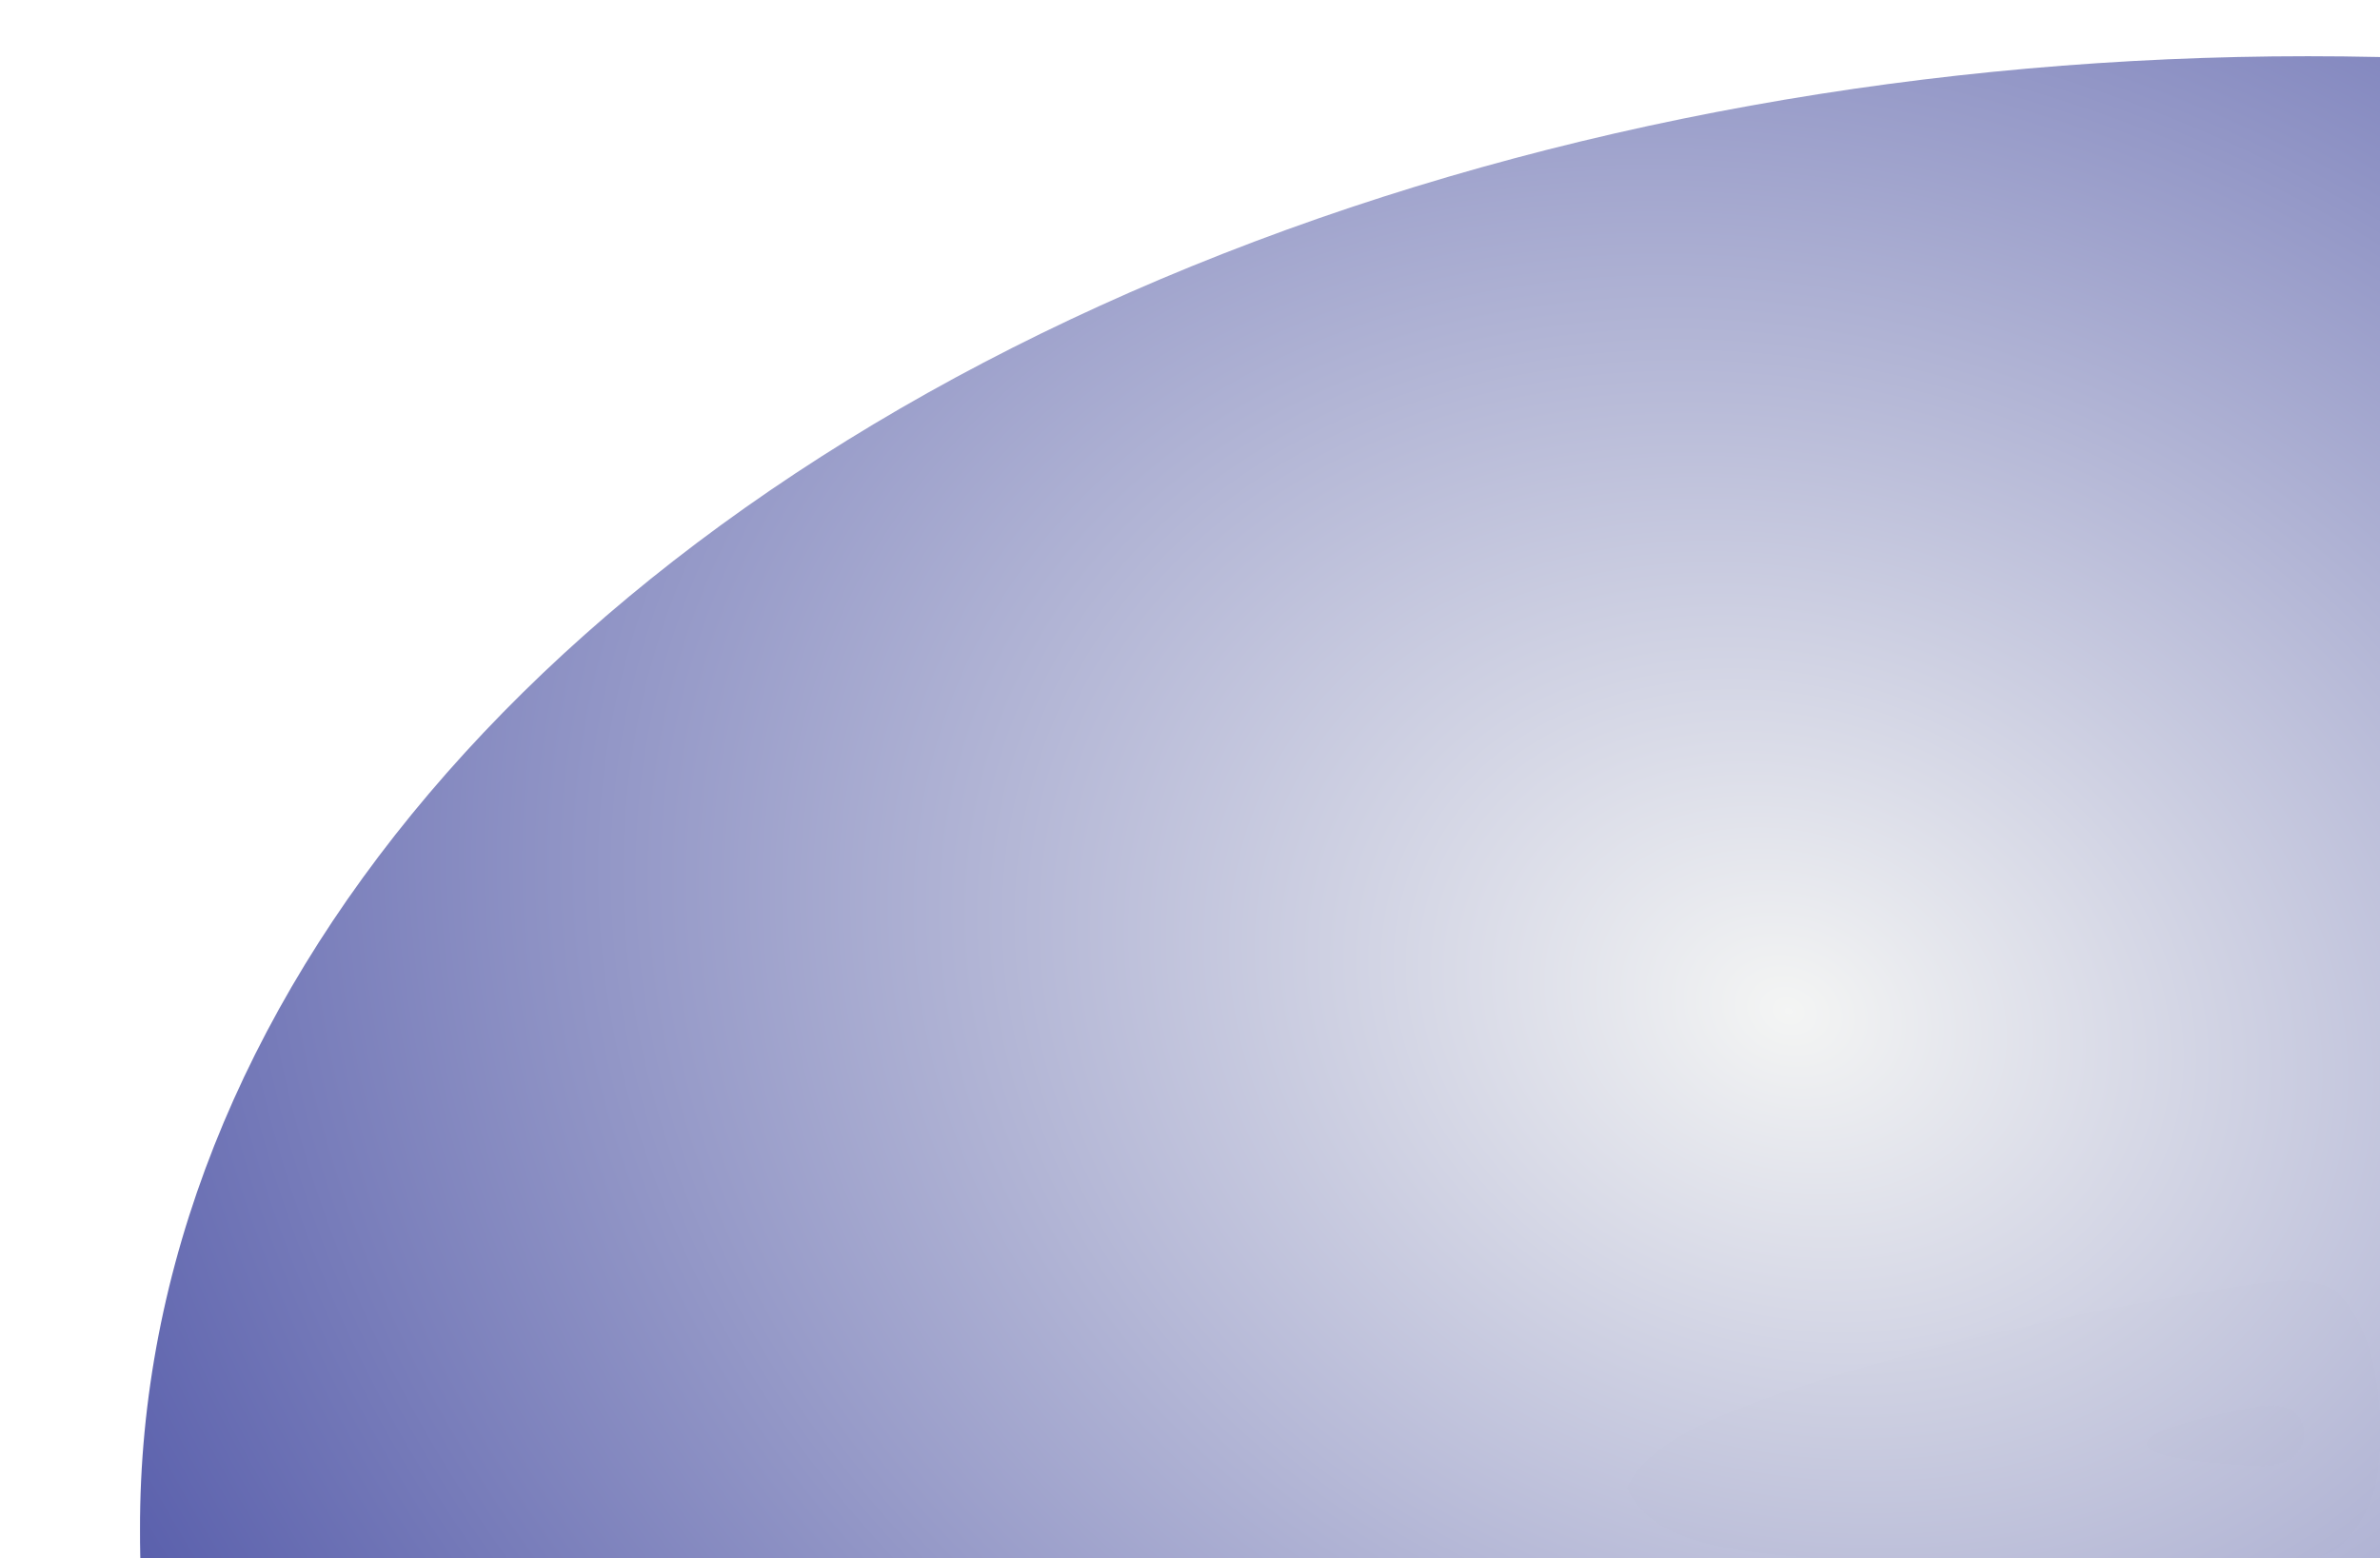
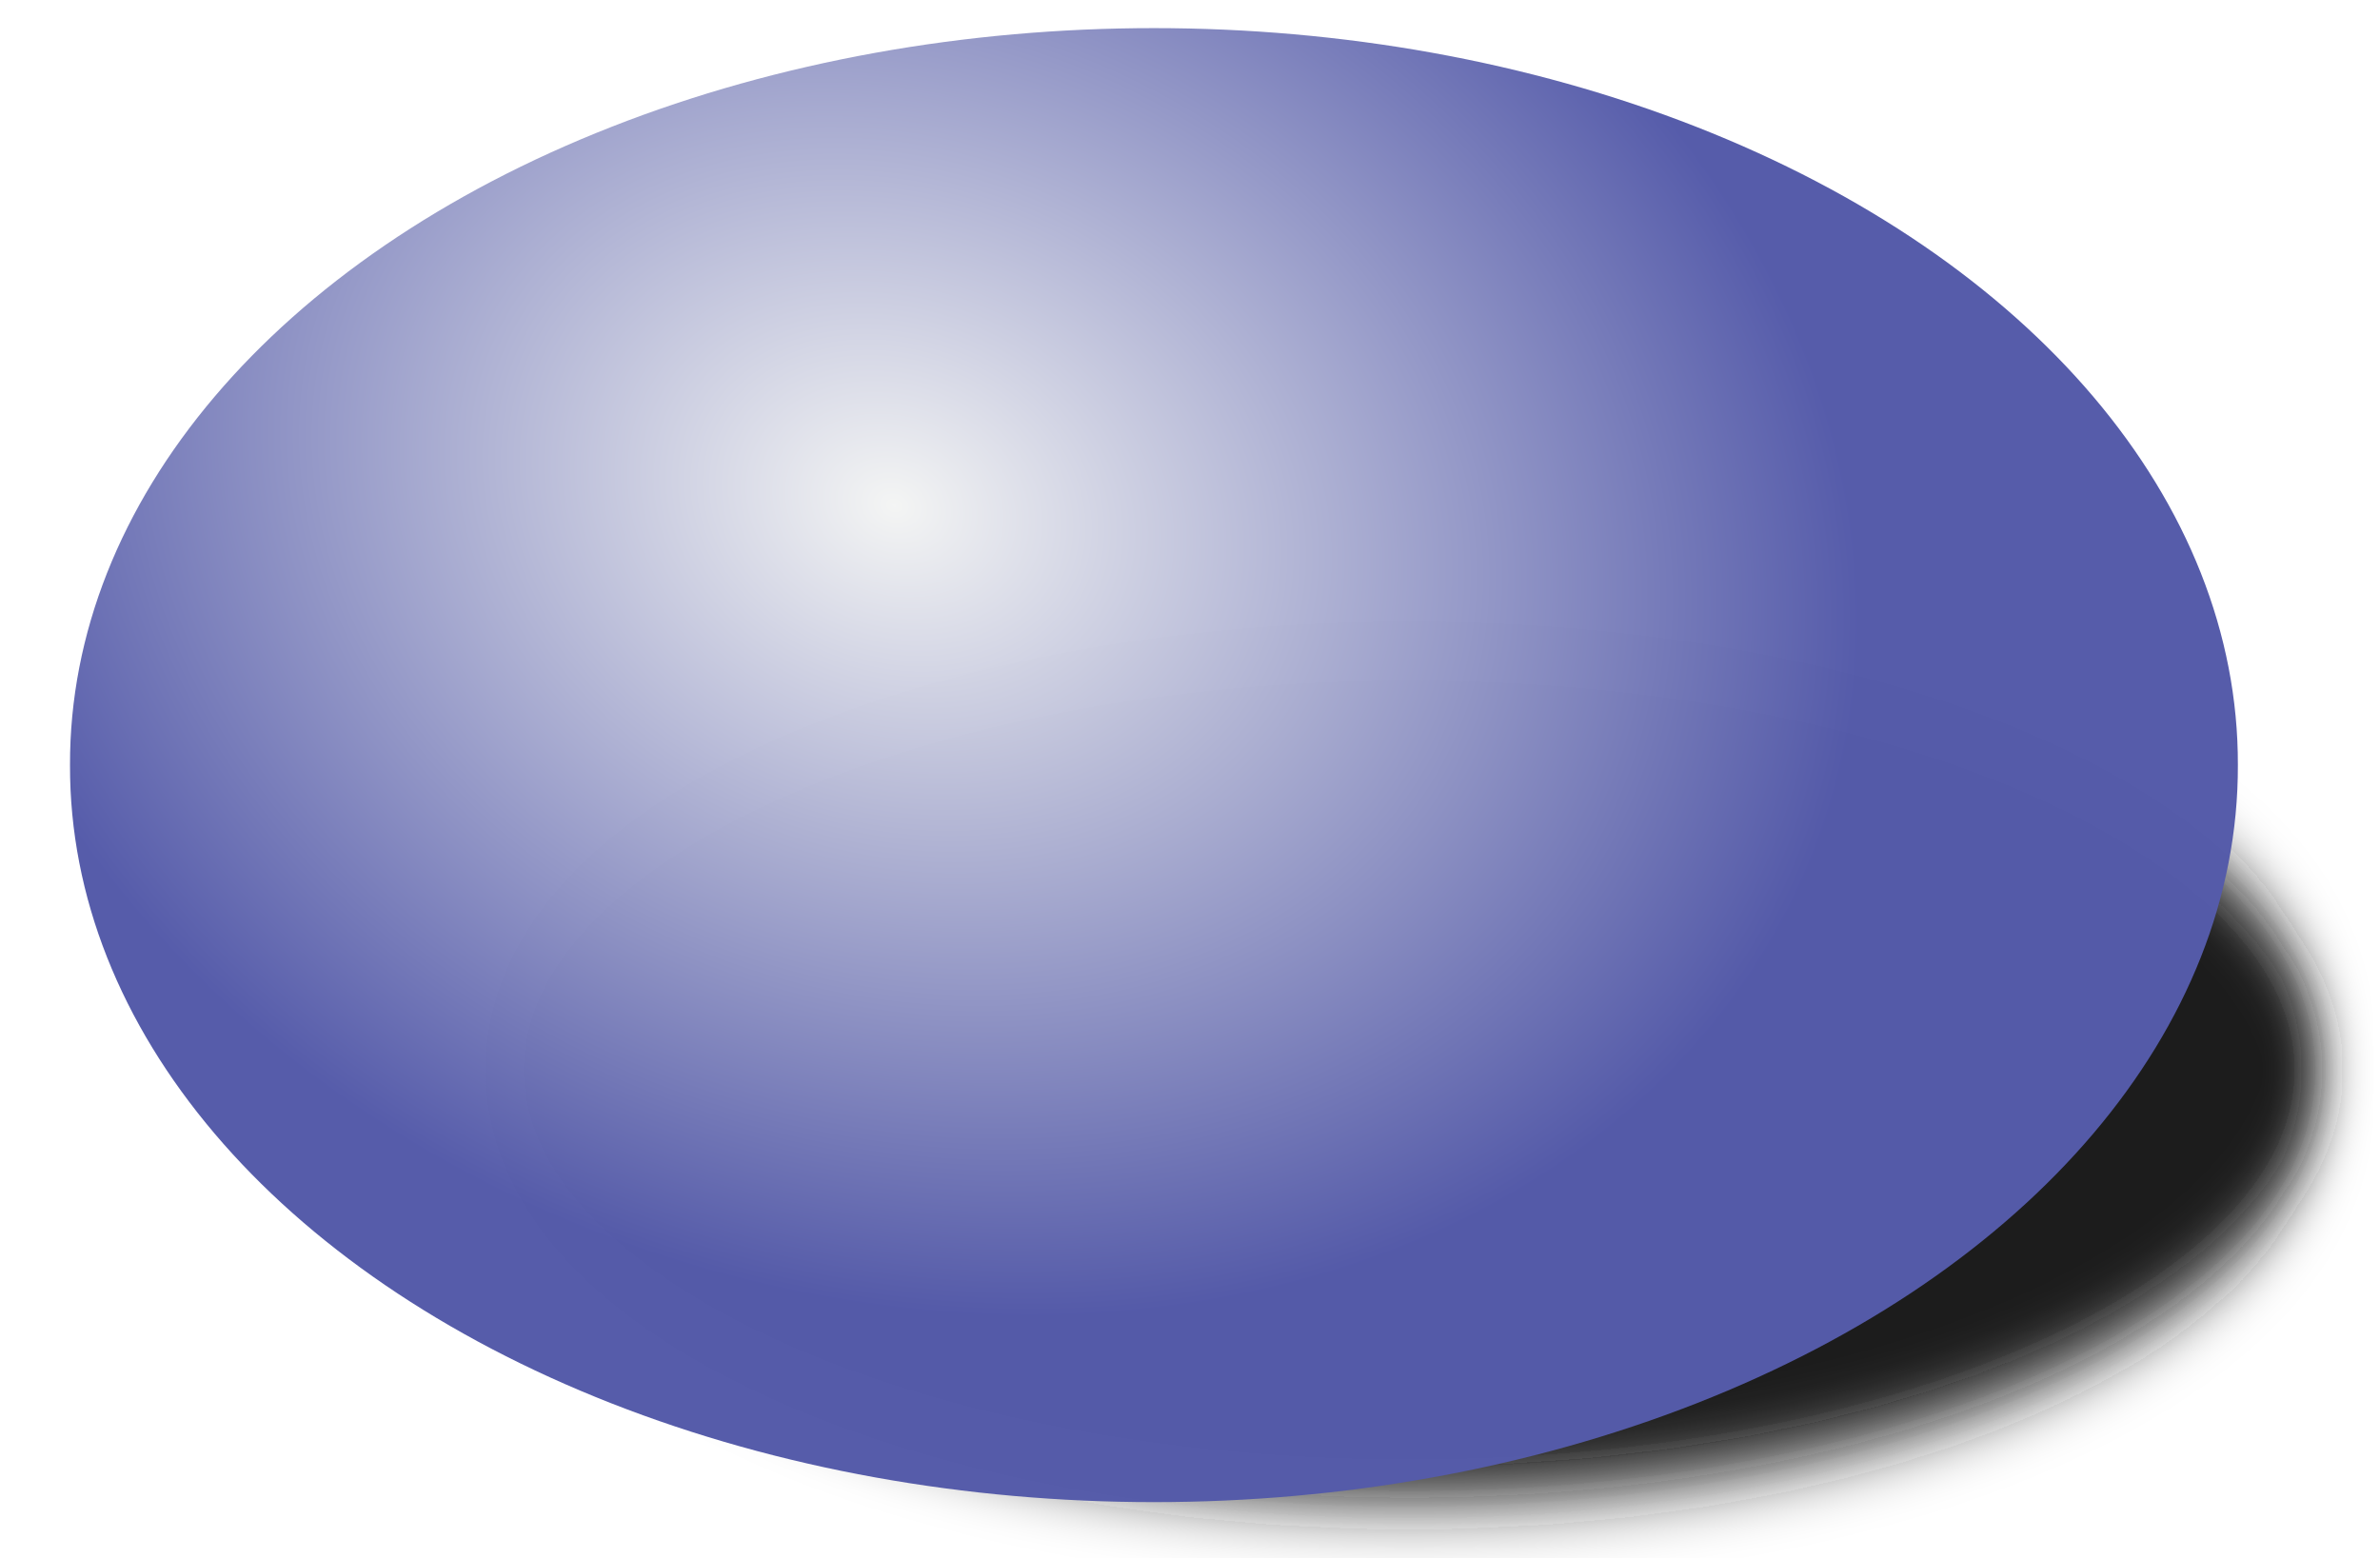
- <svg xmlns="http://www.w3.org/2000/svg" xmlns:xlink="http://www.w3.org/1999/xlink" width="84" height="55" id="svg3829" version="1.1">
+ <svg xmlns="http://www.w3.org/2000/svg" xmlns:xlink="http://www.w3.org/1999/xlink" width="168" height="110" id="svg3829" version="1.1">
  <defs id="defs3831">
    <linearGradient id="linearGradient4349">
      <stop style="stop-color:#f4f5f4;stop-opacity:0.991;" offset="0" id="stop4351" />
      <stop style="stop-color:#076b09;stop-opacity:0.991;" offset="1" id="stop4353" />
    </linearGradient>
    <radialGradient xlink:href="#linearGradient4349-7" id="radialGradient4355-1" cx="242.857" cy="232.795" fx="242.857" fy="232.795" r="274.956" gradientTransform="matrix(0.8344405,0.3637493,-0.2998853,0.6879366,110.0192,12.44604)" gradientUnits="userSpaceOnUse" />
    <linearGradient id="linearGradient4349-7">
      <stop style="stop-color:#f4f5f4;stop-opacity:0.991;" offset="0" id="stop4351-4" />
      <stop style="stop-color:#555baa;stop-opacity:0.991;" offset="1" id="stop4353-0" />
    </linearGradient>
    <radialGradient r="274.956" fy="232.795" fx="242.857" cy="232.795" cx="242.857" gradientTransform="matrix(0.8344405,0.3637493,-0.2998853,0.6879366,110.0192,12.44604)" gradientUnits="userSpaceOnUse" id="radialGradient3024" xlink:href="#linearGradient4349-7" />
    <filter id="filter3835" x="-0.032" width="1.064" y="-0.107" height="1.214">
      <feGaussianBlur stdDeviation="2.198" id="feGaussianBlur3837" />
    </filter>
    <radialGradient xlink:href="#linearGradient4349-7" id="radialGradient3791" gradientUnits="userSpaceOnUse" gradientTransform="matrix(0.8344405,0.3637493,-0.2998853,0.6879366,110.0192,12.44604)" cx="242.857" cy="232.795" fx="242.857" fy="232.795" r="274.956" />
  </defs>
  <g transform="scale(2)" id="layer1">
    <path style="fill:#1a1a1a;fill-opacity:1;fill-rule:nonzero;stroke:#1a1a1a;stroke-width:1.34;stroke-miterlimit:4;stroke-opacity:1;stroke-dasharray:none;filter:url(#filter3835)" id="path3005" d="m 12.143,-61.071 a 82.857,24.643 0 1 1 -165.714,0 82.857,24.643 0 1 1 165.714,0 z" transform="matrix(0.3858399,0,0,0.596512,77.02354,74.2047)" />
    <path style="fill:url(#radialGradient3791);fill-opacity:1;fill-rule:nonzero;stroke:none" id="path3837-9" d="m 582.857,329.505 a 274.286,194.286 0 1 1 -548.571,0 274.286,194.286 0 1 1 548.571,0 z" transform="matrix(0.1394769,0,0,0.1336651,-2.311281,-17.03191)" />
  </g>
</svg>
